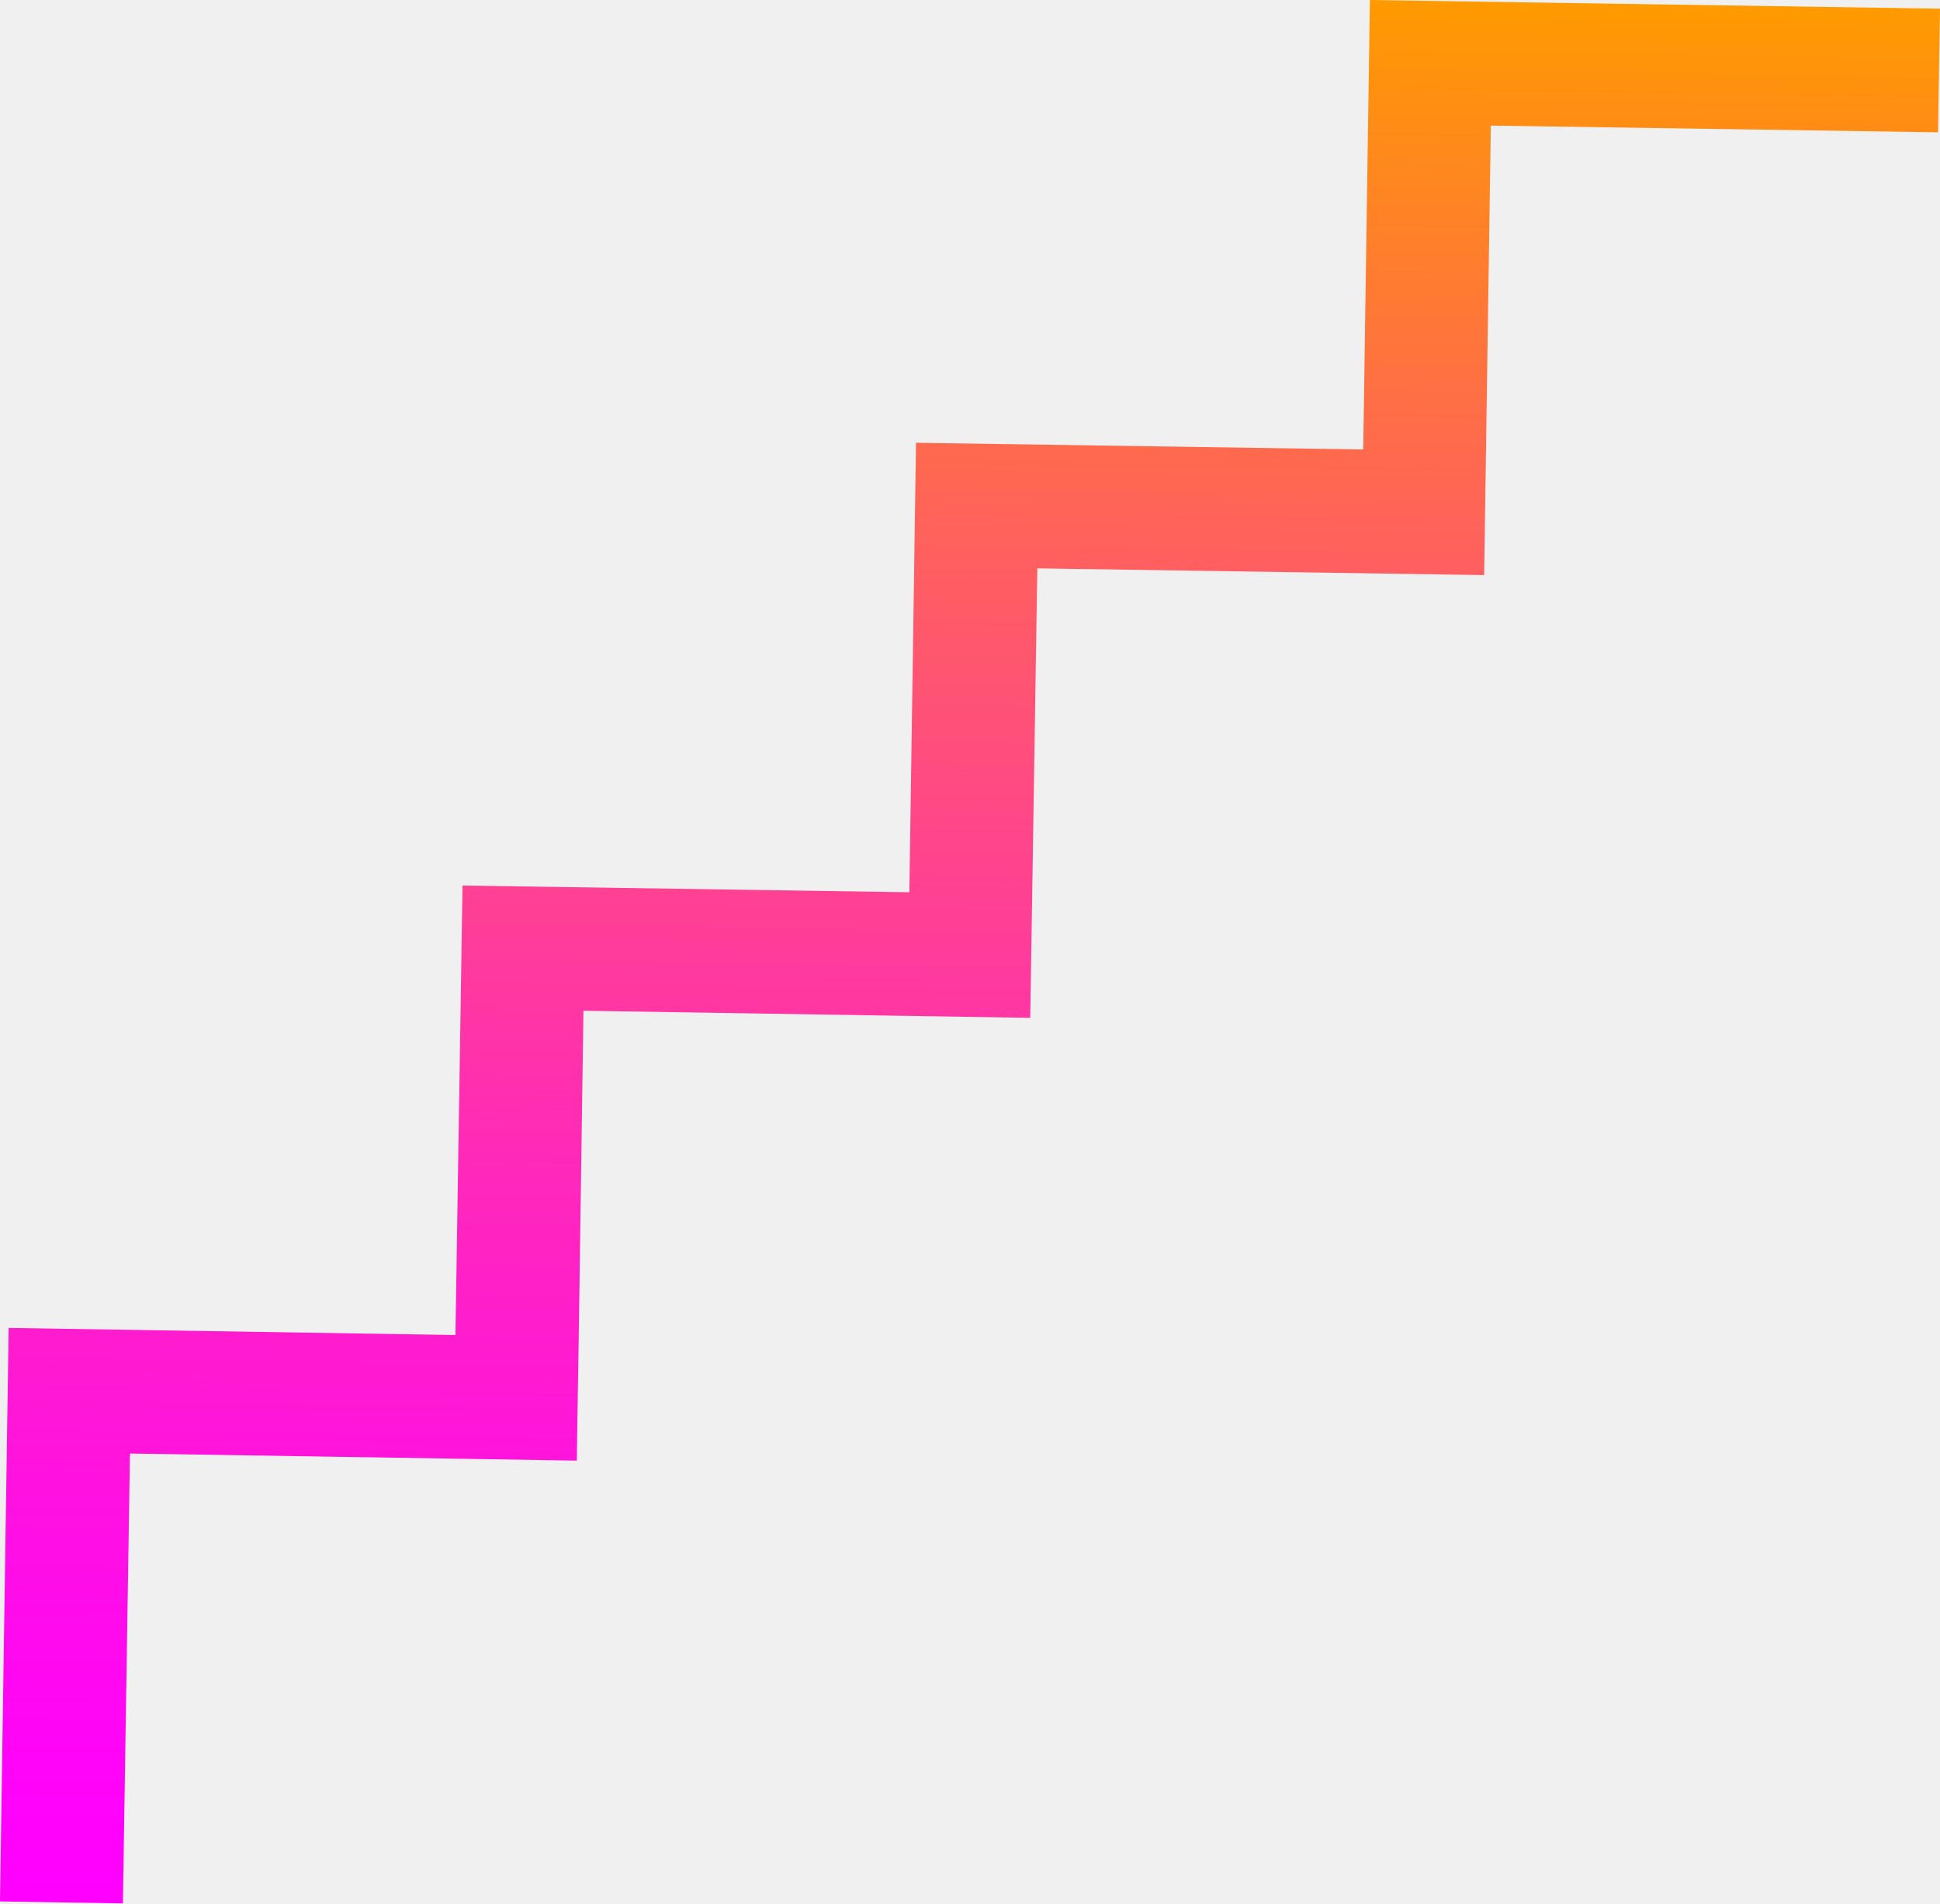
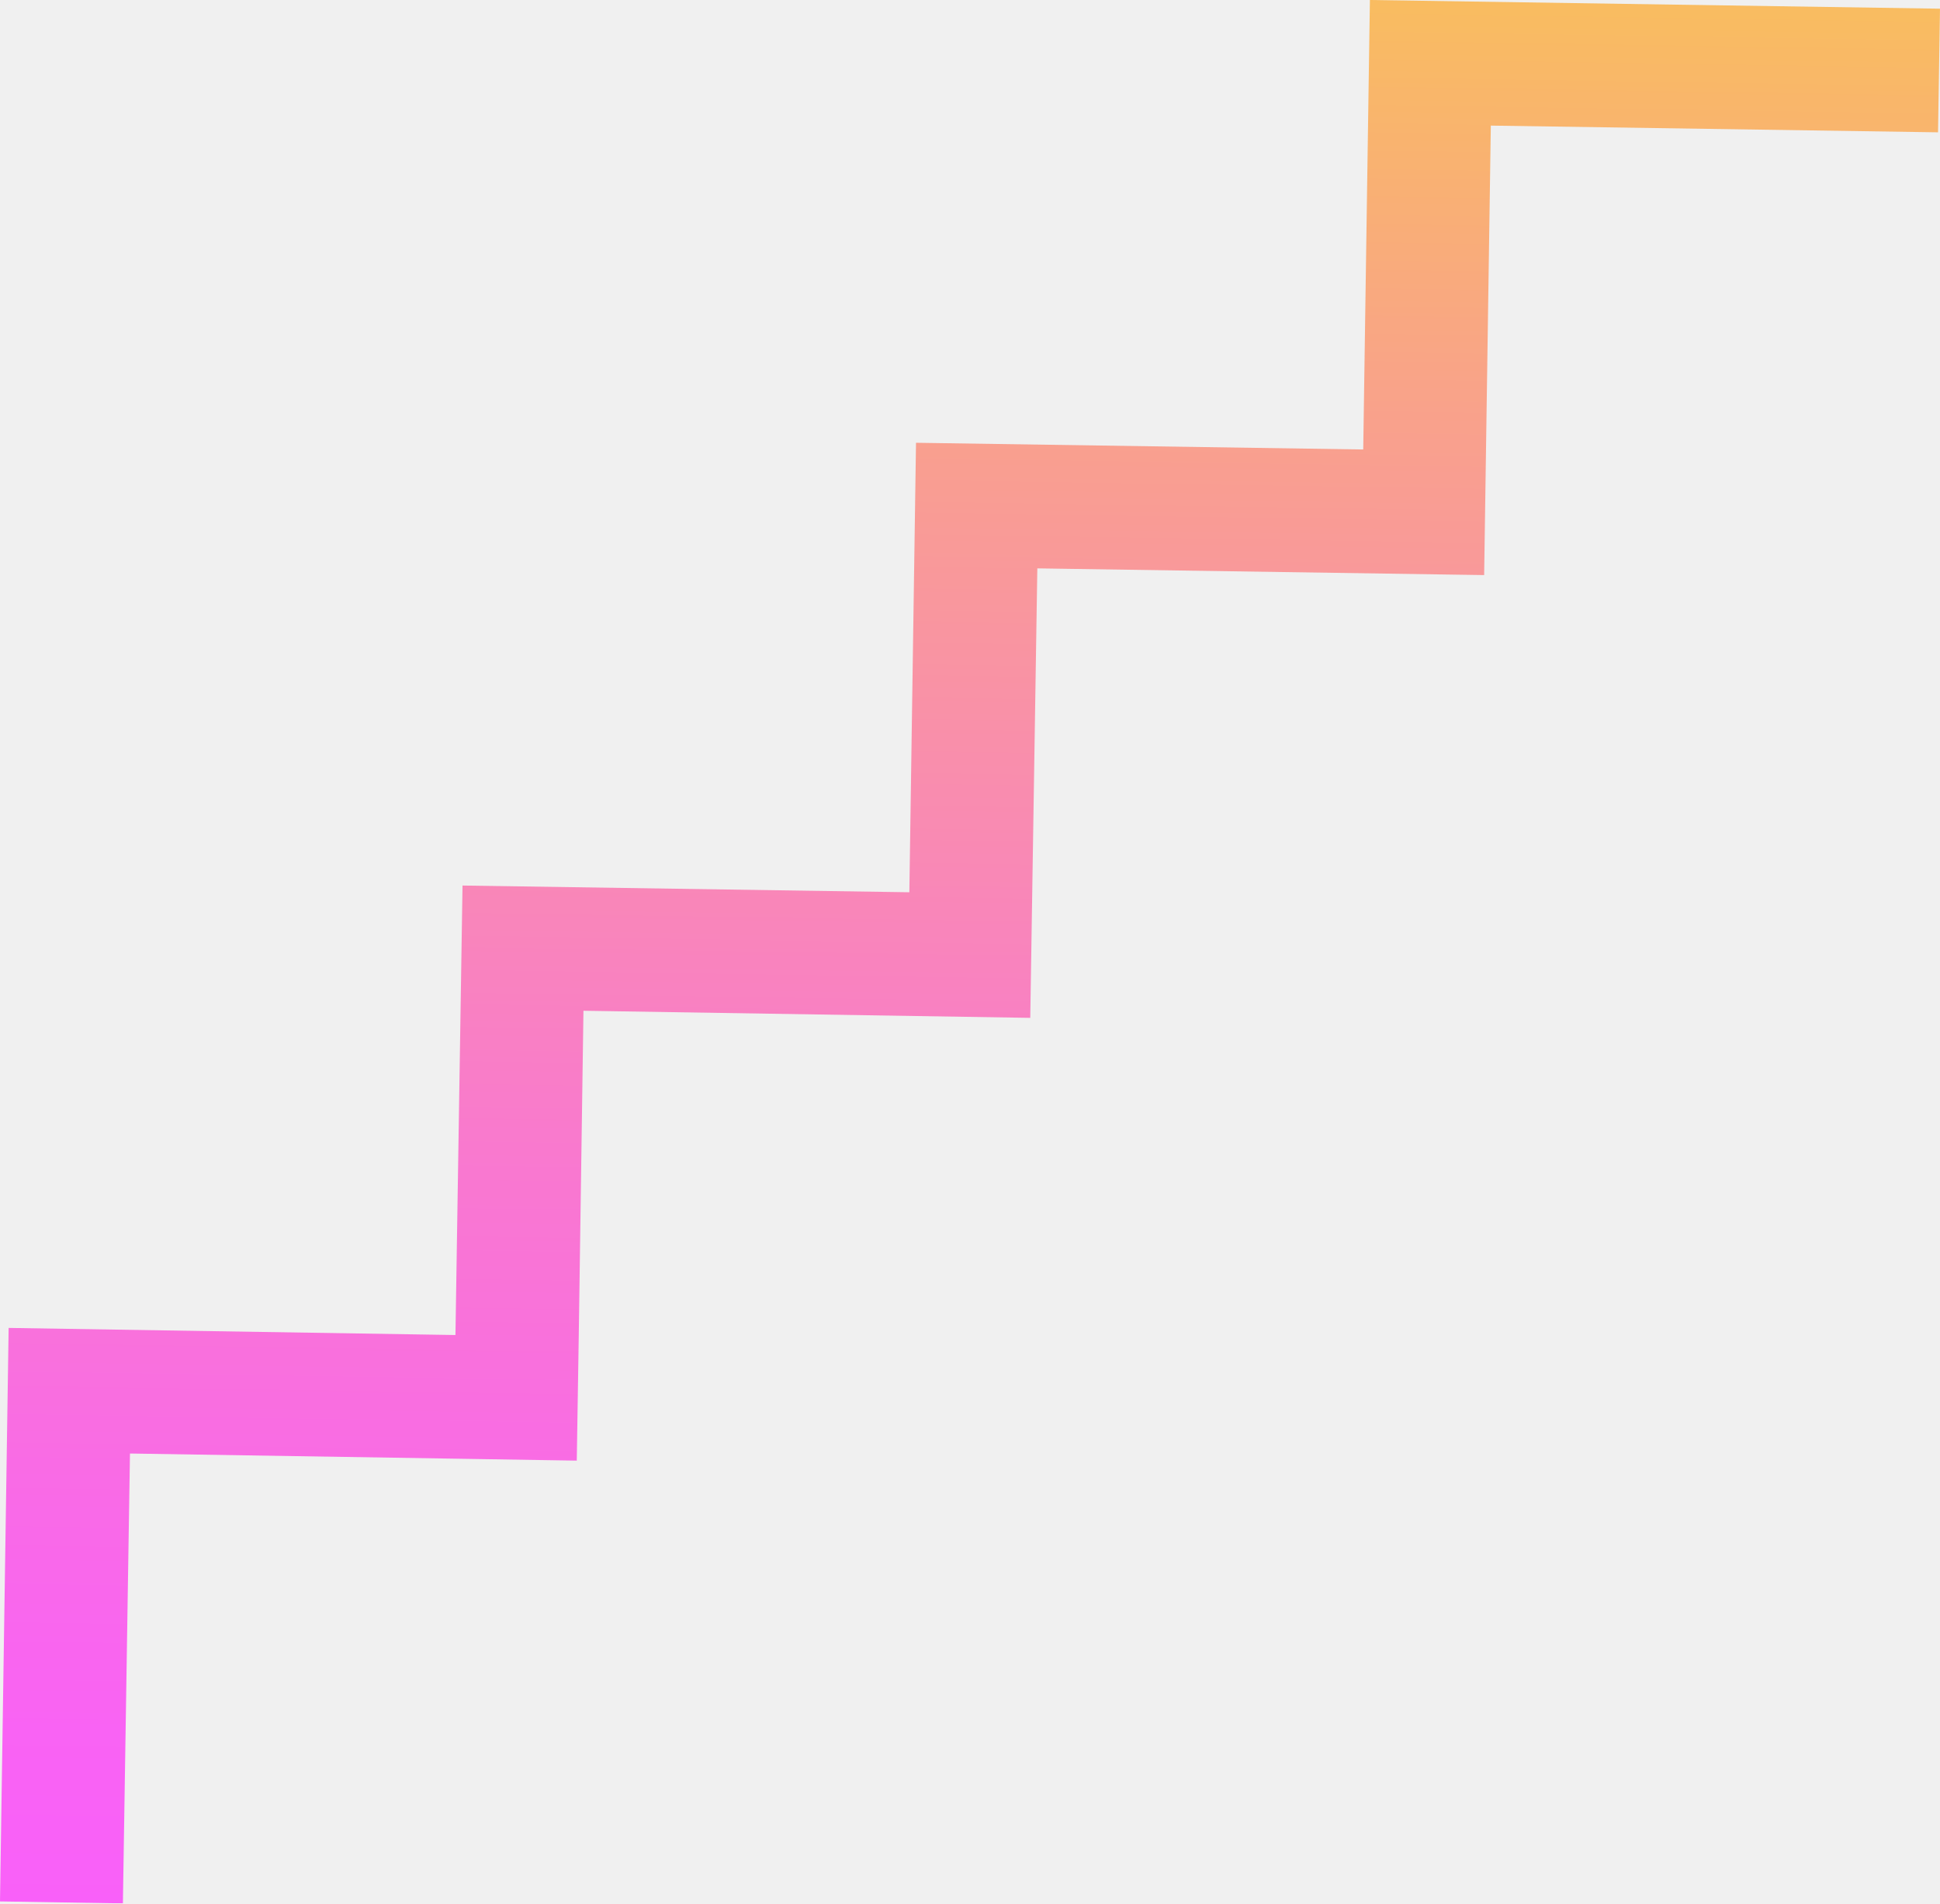
<svg xmlns="http://www.w3.org/2000/svg" width="157" height="154" viewBox="0 0 157 154" fill="none">
-   <path d="M0.699 107.439L36.859 108.014L37.431 71.647L73.591 72.191L74.131 35.824L110.323 36.367L110.863 0L157 0.703L156.841 10.706L120.649 10.162L120.109 46.529L83.949 45.986L83.377 82.353L47.218 81.778L46.836 108.174L46.677 118.176L36.732 118.017L10.518 117.601L9.946 154L0 153.84L0.699 107.439Z" fill="url(#paint0_linear_726_22108)" />
+   <g opacity="0.6" clip-path="url(#clip0_1776_58)">
+     <path d="M0.699 107.439L36.859 108.014L37.431 71.647L73.591 72.191L74.131 35.824L110.323 36.367L110.863 0L157 0.703L156.841 10.706L120.649 10.162L120.109 46.529L83.949 45.986L83.377 82.353L47.218 81.778L46.836 108.174L46.677 118.176L36.732 118.017L10.518 117.601L9.946 154L0 153.84L0.699 107.439Z" fill="url(#paint0_linear_1776_58)" />
+   </g>
  <defs>
-     <linearGradient id="paint0_linear_726_22108" x1="79.601" y1="-0.53" x2="77.199" y2="154.985" gradientUnits="userSpaceOnUse">
+     <linearGradient id="paint0_linear_1776_58" x1="79.601" y1="-0.53" x2="77.199" y2="154.985" gradientUnits="userSpaceOnUse">
      <stop stop-color="#FF9A00" />
      <stop offset="0.2" stop-color="#FF7043" />
      <stop offset="0.42" stop-color="#FF4985" />
      <stop offset="0.61" stop-color="#FF29B9" />
      <stop offset="0.78" stop-color="#FF12DF" />
      <stop offset="0.91" stop-color="#FF05F6" />
      <stop offset="1" stop-color="#FF00FF" />
    </linearGradient>
+     <clipPath id="clip0_1776_58">
+       <rect width="157" height="154" fill="white" />
+     </clipPath>
  </defs>
</svg>
